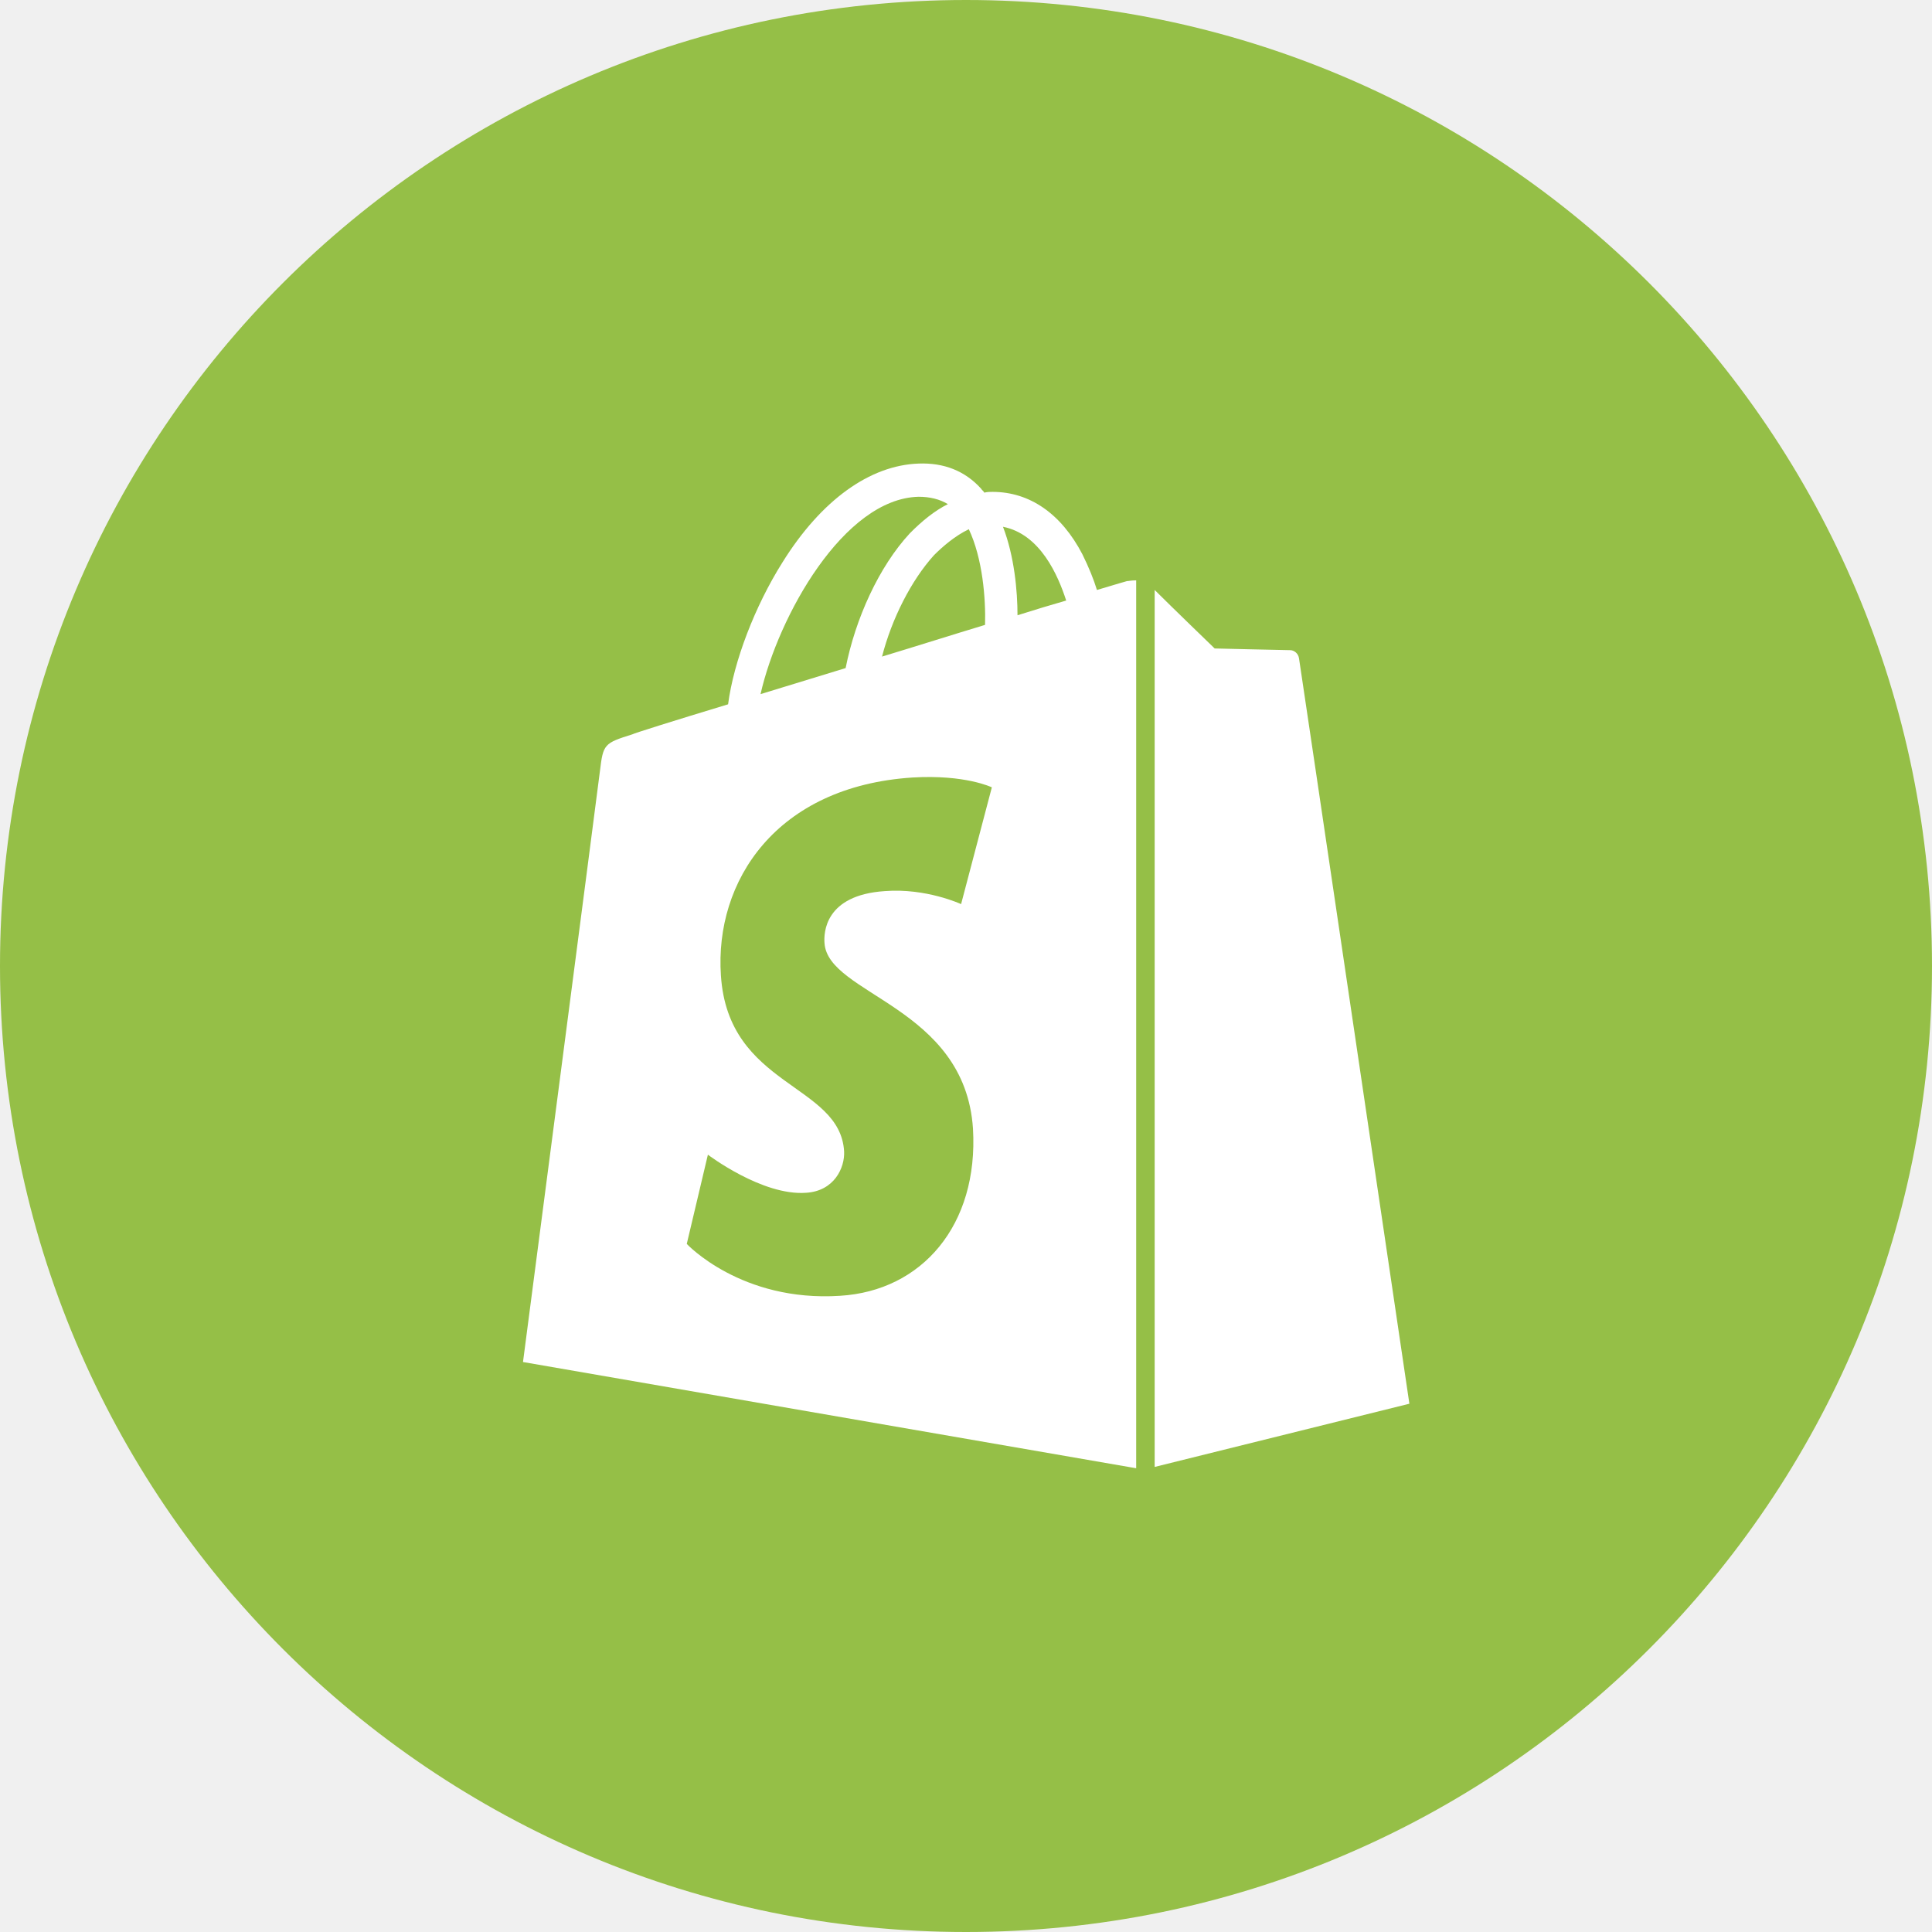
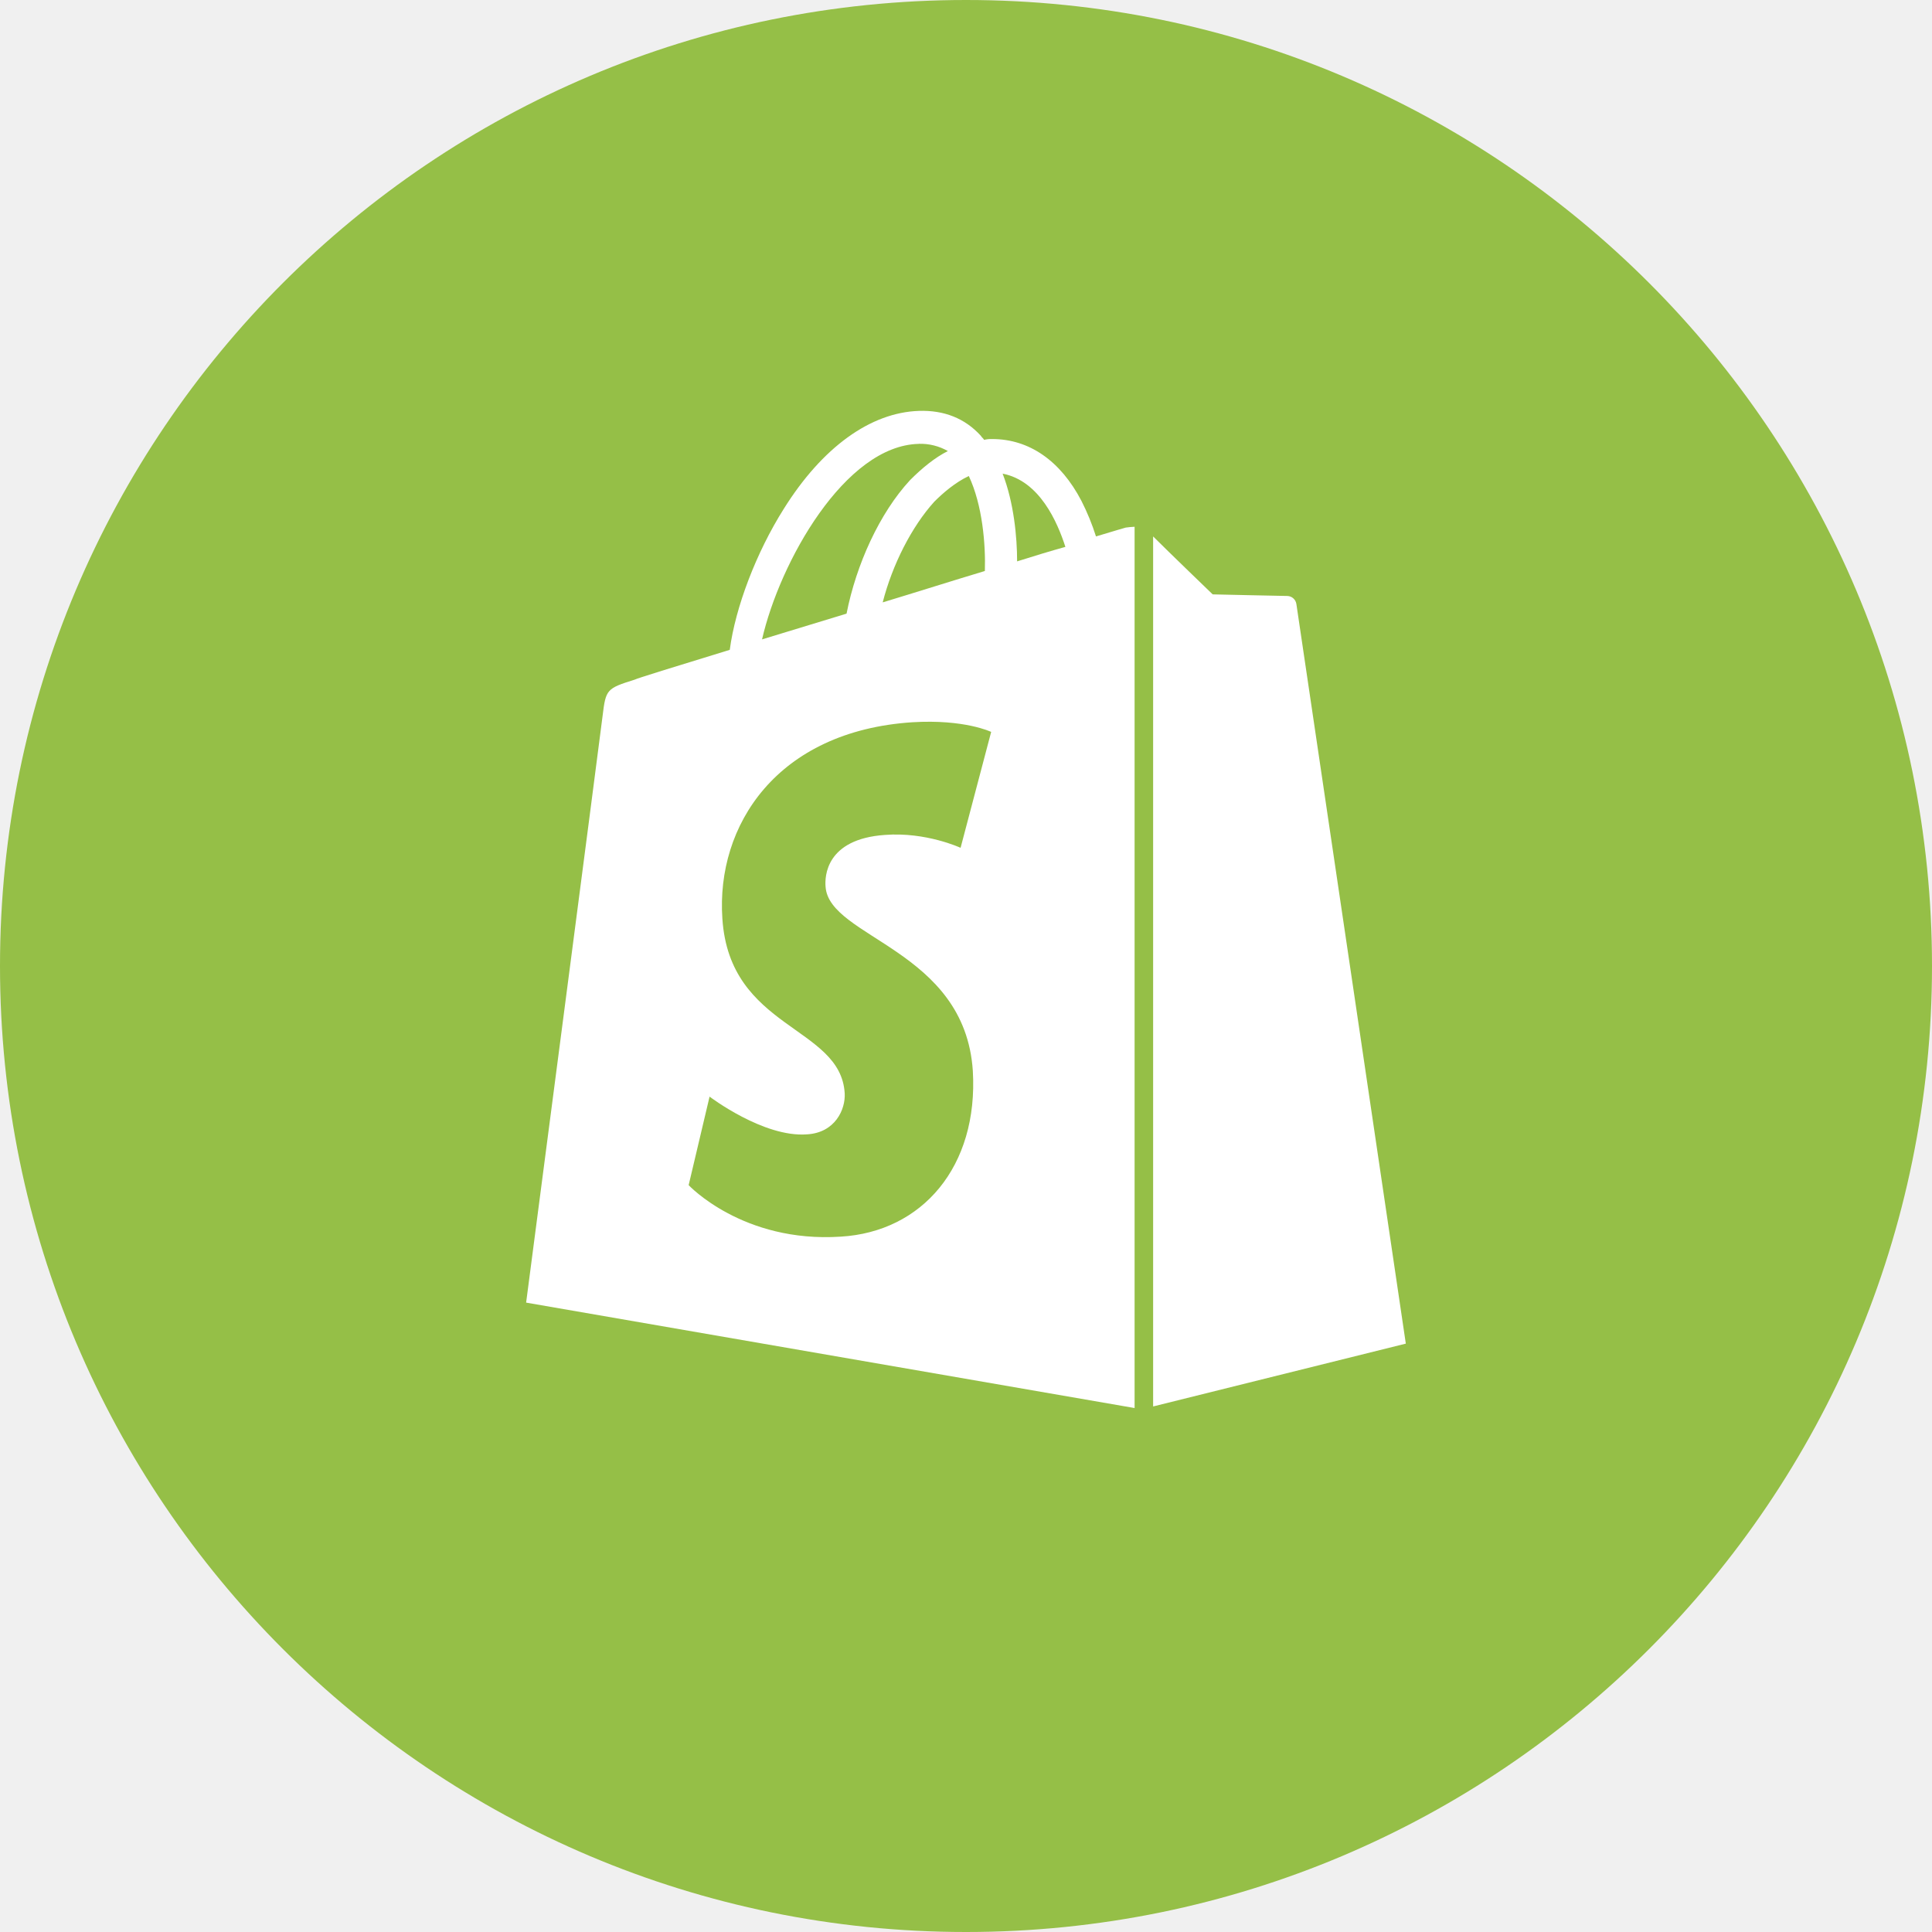
<svg xmlns="http://www.w3.org/2000/svg" viewBox="0 0 1024 1024">
  <circle cx="512" cy="512" r="512" style="fill:#95bf47" />
-   <path d="M597.3 308s-6 1.7-15.9 4.7c-1.7-5.6-4.3-12-7.7-18.9-11.2-21.5-27.9-33.1-47.7-33.1-1.3 0-2.6 0-4.3.4-.4-.9-1.3-1.3-1.7-2.1-8.6-9.5-19.8-13.8-33.1-13.3-25.8.9-51.6 19.3-72.2 52.4-14.6 23.2-25.8 52.4-28.8 75.2-29.7 9-50.3 15.5-50.7 15.9-15 4.7-15.5 5.2-17.2 19.3-1.3 10.7-40.8 313.4-40.8 313.4l325 56.3V307.6c-2.7 0-4 .4-4.9.4zm-75.2 23.2c-17.2 5.2-36.1 11.2-54.6 16.8 5.2-20.2 15.5-40.4 27.5-53.7 4.7-4.7 11.2-10.3 18.5-13.8 7.3 15.5 9 36.6 8.6 50.7zm-35.2-67.9c6 0 11.2 1.3 15.5 3.9-6.9 3.4-13.8 9-20.2 15.5-16.3 17.6-28.8 45.1-34 71.4-15.5 4.7-31 9.5-45.1 13.8 9.4-41.4 44.2-103.7 83.8-104.6zM437 499.8c1.7 27.5 74.4 33.5 78.7 98.4 3 51.2-27.1 86-70.5 88.6-52.4 3.4-81.2-27.5-81.2-27.5l11.2-47.3s28.8 21.9 52 20.2c15-.9 20.6-13.3 20.2-21.9-2.1-36.1-61.5-34-65.3-93.3-3.4-49.9 29.2-100.2 101.5-104.9 27.9-1.7 42.1 5.2 42.1 5.2l-16.3 61.9s-18.5-8.6-40.4-6.9c-32 2.1-32.4 22.3-32 27.5zm102.3-173.7c0-12.9-1.7-31.4-7.7-46.9 19.8 3.9 29.2 25.8 33.5 39.1-7.7 2.2-16.3 4.8-25.8 7.8zM612 777.5 747 744s-58-392.5-58.5-395.1c-.4-2.6-2.6-4.3-4.7-4.3s-40-.9-40-.9-23.2-22.4-31.8-31v464.8z" style="fill:#fff" />
+   <path d="M596.68 279.63s-6 1.71-15.78 4.69a124.86 124.86 0 0 0-7.68-18.77c-11.09-21.33-27.73-32.85-47.35-32.85a16 16 0 0 0-4.27.43c-.43-.85-1.28-1.28-1.71-2.13-8.53-9.38-19.62-13.65-32.85-13.22-25.59.85-51.19 19.2-71.67 52-14.5 23-25.59 52-28.58 74.65-29.43 9-49.91 15.36-50.34 15.78-14.93 4.69-15.36 5.12-17.06 19.2-1.28 10.66-40.53 311-40.53 311l322.5 55.88V279.2a44.43 44.43 0 0 0-4.68.43zm-74.65 23c-17.06 5.12-35.83 11.09-54.18 16.64 5.12-20 15.36-40.1 27.3-53.32 4.69-4.69 11.09-10.24 18.34-13.65 7.25 15.38 8.96 36.29 8.51 50.36zm-35-67.4a29.31 29.31 0 0 1 15.36 3.84c-6.83 3.41-13.65 9-20 15.36-16.21 17.49-28.58 44.79-33.7 70.81-15.36 4.69-30.71 9.38-44.79 13.65 9.35-40.89 43.9-102.77 83.1-103.63zm-49.47 234.65c1.71 27.3 73.8 33.27 78.06 97.69 3 50.76-26.87 85.32-70 87.88-52 3.41-80.62-27.3-80.62-27.3l11.09-46.92s28.58 21.76 51.62 20c14.93-.85 20.48-13.22 20-21.76-2.13-35.83-61-33.7-64.84-92.57-3.41-49.48 29-99.39 100.67-104.09 27.73-1.71 41.8 5.12 41.8 5.12l-16.21 61.43s-18.34-8.53-40.1-6.83c-31.47 2.18-31.89 22.23-31.47 27.35zm101.53-172.34c0-12.8-1.71-31.14-7.68-46.5 19.62 3.84 29 25.59 33.27 38.82q-11.51 3.21-25.59 7.68zm72.09-13.22c8.53 8.53 31.57 30.71 31.57 30.71s37.54.85 39.67.85a5 5 0 0 1 4.69 4.27c.43 2.56 58 392 58 392l-133.93 33.3z" style="fill:#fff" />
</svg>
